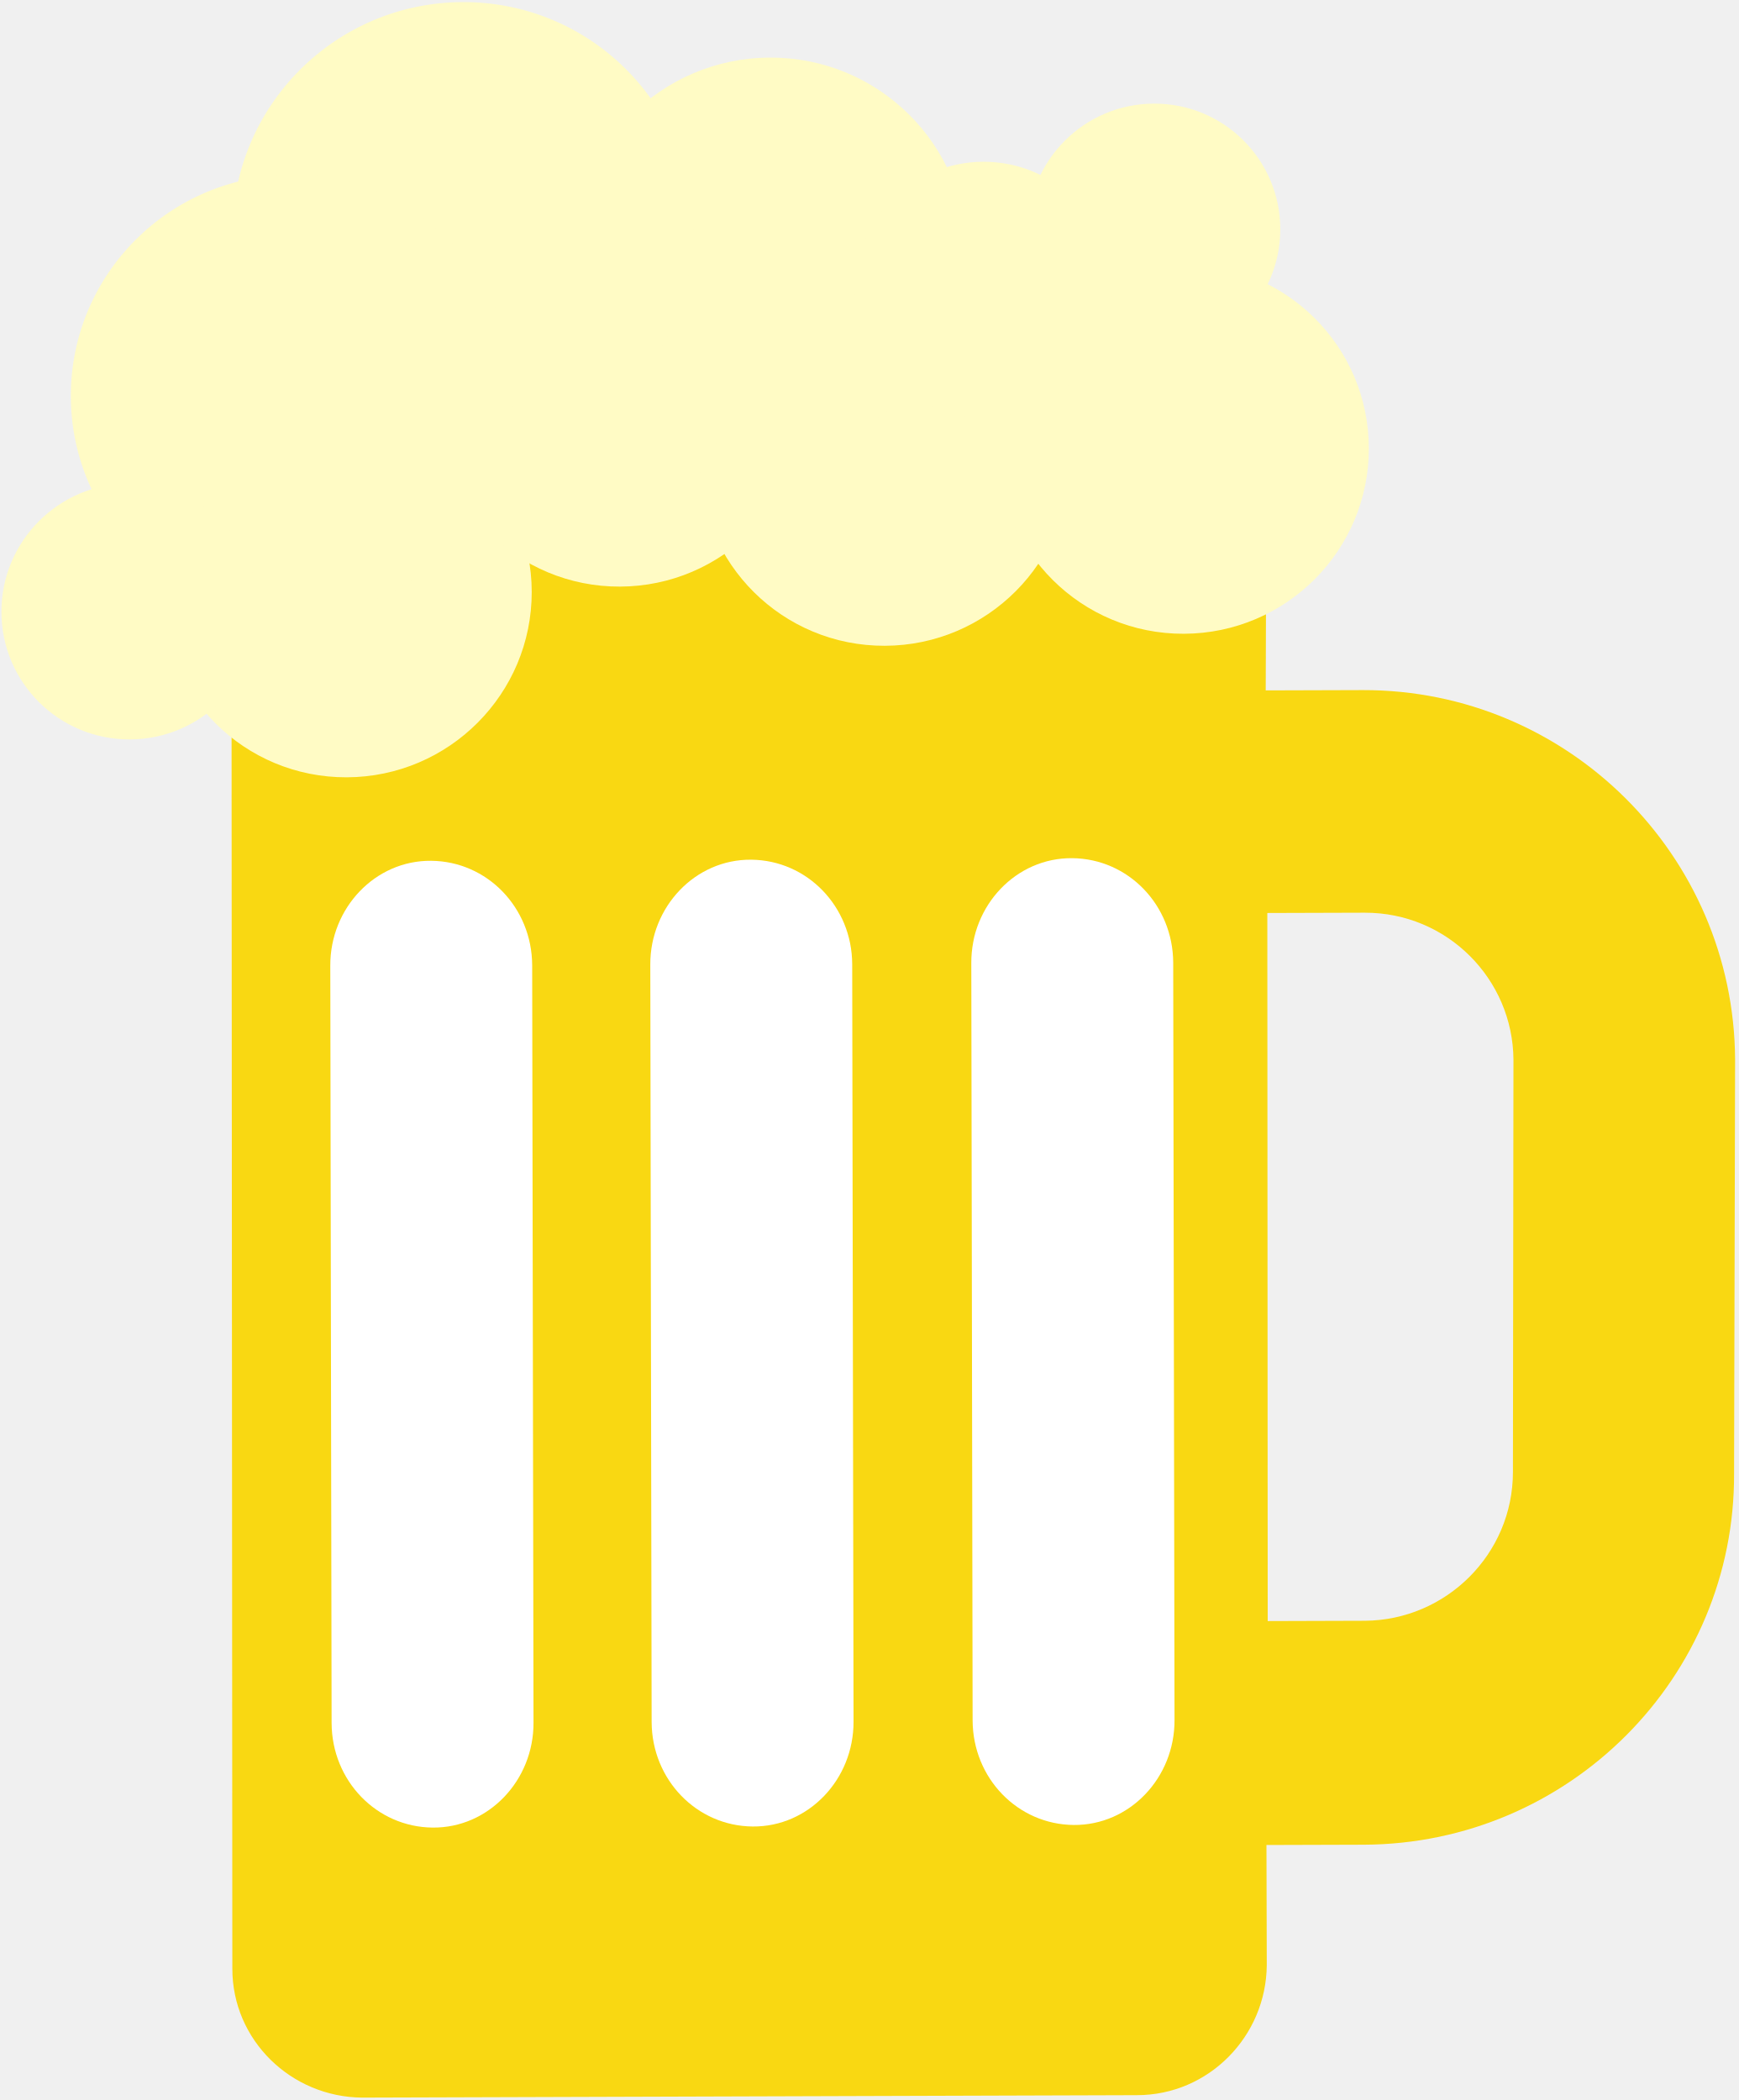
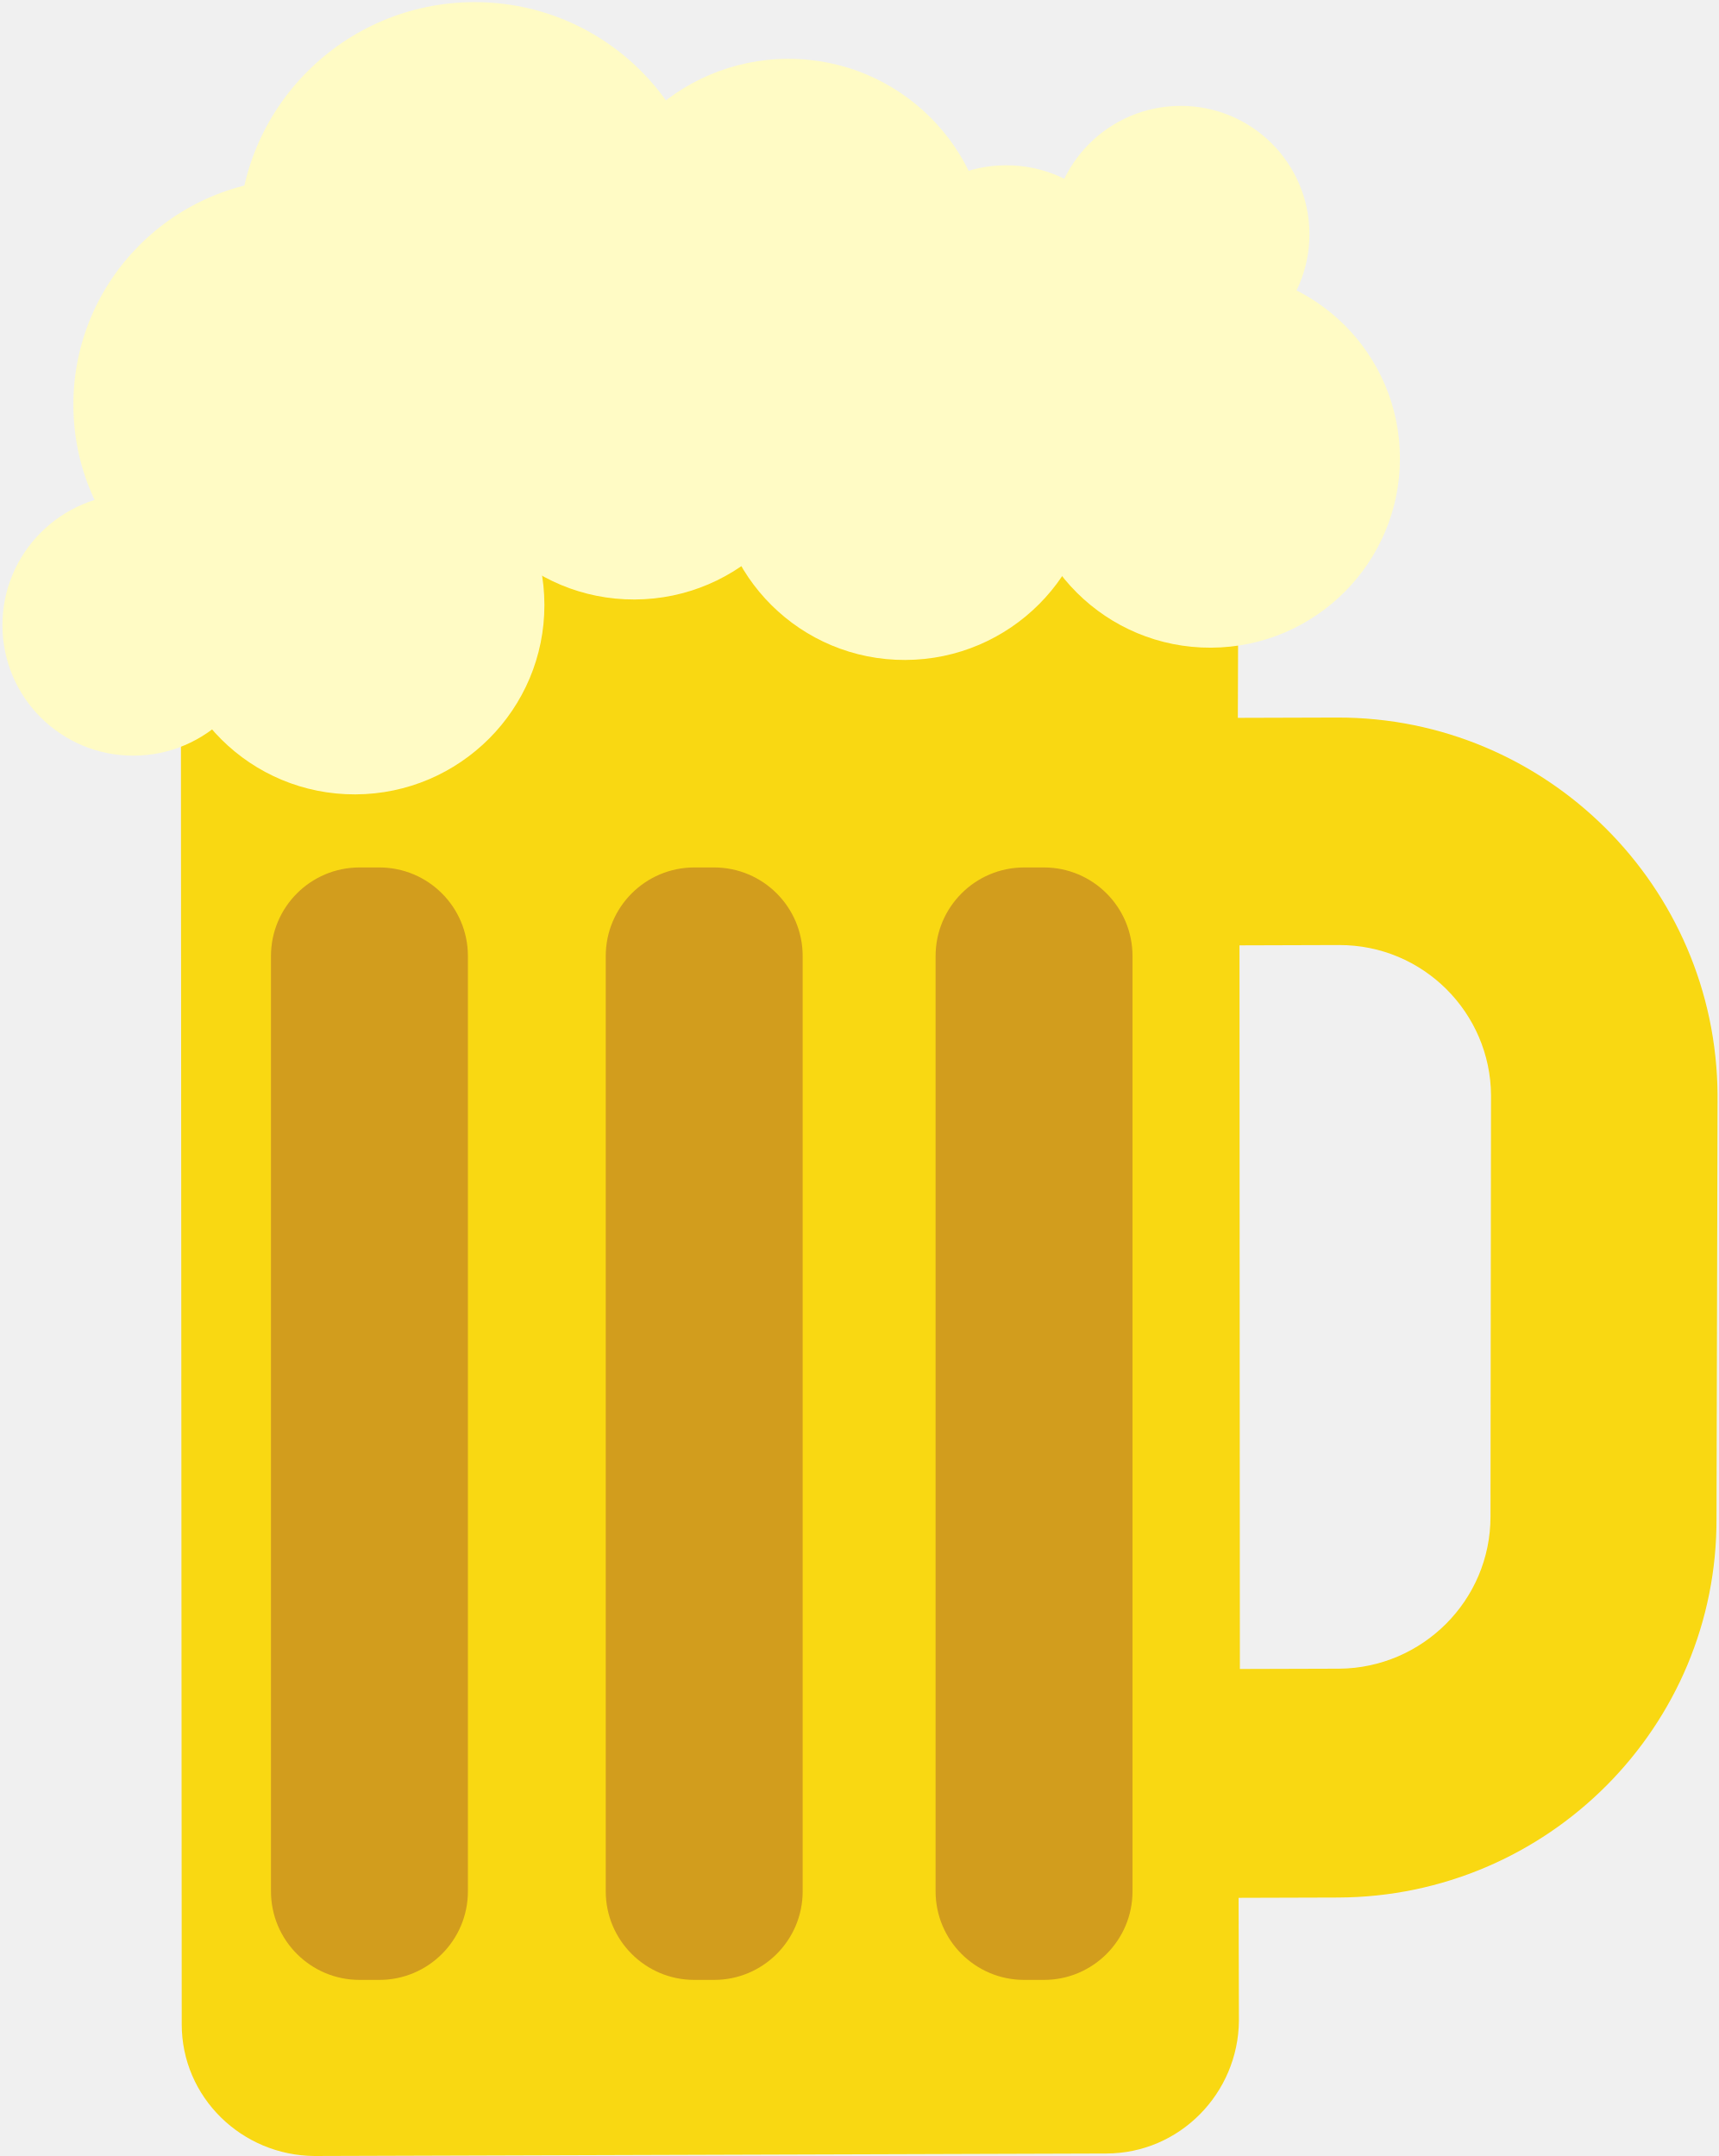
- <svg xmlns="http://www.w3.org/2000/svg" xmlns:xlink="http://www.w3.org/1999/xlink" width="361px" height="436px" viewBox="0 0 361 436" version="1.1">
+ <svg xmlns="http://www.w3.org/2000/svg" xmlns:xlink="http://www.w3.org/1999/xlink" width="349px" height="438px" viewBox="0 0 349 438" version="1.1">
  <defs>
-     <polygon id="path-1" points="-1.27897692e-13 460.074 -1.27897692e-13 0.132 372.047 0.132 372.047 460.074 0.001 460.074 372.048 460.075 372.048 80.752 0.001 80.752 0.001 460.074" />
+     <path d="M24.722,0.145 C11.386,0.145 0.575,8.732 0.575,19.325 L0.575,221.778 C0.575,232.372 11.386,240.957 24.722,240.957 L30.088,240.957 C43.423,240.957 54.234,232.372 54.234,221.778 L54.234,19.325 C54.234,8.732 43.423,0.145 30.088,0.145 L24.722,0.145 Z" id="path-1" />
+     <path d="M24.722,0.144 C11.388,0.144 0.575,8.706 0.575,19.267 L0.575,221.113 C0.575,231.676 11.388,240.236 24.722,240.236 L30.088,240.236 C43.423,240.236 54.234,231.676 54.234,221.113 L54.234,19.267 C54.234,8.706 43.423,0.144 30.088,0.144 L24.722,0.144 Z" id="path-3" />
+     <path d="M24.723,0.145 C11.386,0.145 0.577,8.732 0.577,19.325 L0.577,221.778 C0.577,232.372 11.386,240.957 24.723,240.957 L30.088,240.957 C43.423,240.957 54.234,232.372 54.234,221.778 L54.234,19.325 C54.234,8.732 43.423,0.145 30.088,0.145 L24.723,0.145 Z" id="path-5" />
+     <path d="M39.252,0.832 L39.102,0.832 C17.876,0.913 0.69,18.148 0.715,39.329 C0.742,60.511 17.969,77.612 39.196,77.531 C60.423,77.447 77.608,60.212 77.583,39.035 C77.557,17.904 60.413,0.832 39.256,0.832 L39.252,0.832 Z" id="path-7" />
+     <path d="M38.973,0.238 L38.824,0.238 C17.595,0.32 0.412,17.555 0.437,38.735 C0.464,59.916 17.691,77.019 38.919,76.938 C60.145,76.853 77.33,59.617 77.305,38.441 C77.279,17.311 60.134,0.238 38.977,0.238 L38.973,0.238 Z" id="path-9" />
+     <path d="M38.967,0.531 L38.807,0.531 C17.584,0.611 0.399,17.845 0.425,39.026 C0.449,60.203 17.679,77.309 38.905,77.223 C60.133,77.142 77.318,59.907 77.291,38.727 C77.267,17.603 60.123,0.531 38.969,0.531 L38.967,0.531 Z" id="path-11" />
+     <path d="M39.031,0.031 L38.88,0.031 C17.654,0.113 0.469,17.352 0.492,38.527 C0.522,59.709 17.747,76.811 38.977,76.73 C60.204,76.649 77.391,59.408 77.363,38.234 C77.336,17.104 60.192,0.031 39.033,0.031 L39.031,0.031 Z" id="path-13" />
+     <path d="M26.842,0.66 L26.74,0.66 C12.271,0.715 0.552,12.467 0.57,26.911 C0.589,41.348 12.339,53.01 26.808,52.955 C41.285,52.901 52.999,41.15 52.98,26.706 C52.96,12.304 41.271,0.66 26.845,0.66 L26.842,0.66 Z" id="path-15" />
+     <path d="M41.182,0.104 L41.02,0.104 C18.467,0.189 0.207,18.501 0.234,41.009 C0.26,63.514 18.569,81.682 41.121,81.597 C63.673,81.509 81.935,63.194 81.904,40.69 C81.879,18.244 63.66,0.106 41.188,0.104 L41.182,0.104 Z" id="path-17" />
+     <path d="M48.421,0.583 L48.226,0.583 C21.811,0.686 0.427,22.13 0.46,48.485 C0.493,74.84 21.93,96.12 48.341,96.019 C74.755,95.92 96.142,74.47 96.105,48.115 C96.073,21.829 74.742,0.586 48.423,0.583 L48.421,0.583 Z" id="path-19" />
+     <path d="M46.884,0.462 L46.706,0.462 C21.378,0.563 0.874,21.123 0.904,46.398 C0.934,71.667 21.495,92.074 46.82,91.975 C72.146,91.88 92.652,71.313 92.623,46.042 C92.587,20.831 72.128,0.464 46.885,0.462 L46.884,0.462 Z" id="path-21" />
+     <path d="M27.103,0.499 C12.391,0.559 0.475,12.505 0.494,27.185 C0.513,41.865 12.458,53.724 27.171,53.665 C41.884,53.609 53.796,41.665 53.775,26.979 C53.756,12.332 41.872,0.499 27.203,0.499 L27.103,0.499 Z" id="path-23" />
+     <path d="M27.4,0.729 L27.301,0.729 C12.59,0.786 0.676,12.736 0.694,27.416 C0.713,42.098 12.658,53.954 27.371,53.898 C42.085,53.84 53.992,41.893 53.977,27.212 C53.957,12.564 42.072,0.729 27.402,0.729 L27.4,0.729 Z" id="path-25" />
  </defs>
  <g id="Page-1" stroke="none" stroke-width="1" fill="none" fill-rule="evenodd">
-     <g id="artboard" transform="translate(-58, -29)">
-       <g id="Page-1" transform="translate(220.6688, 247.7355) rotate(-25) translate(-220.6688, -247.7355) translate(34.16875, 16.73553)">
-         <g id="Group-3" transform="translate(0, 0.428364)">
+     <g id="artboard" transform="translate(-53, -37)">
+       <g id="Page-1" transform="translate(53, 36)">
+         <g id="Group-5" transform="translate(48, 170)">
          <mask id="mask-2" fill="white">
            <use xlink:href="#path-1" />
          </mask>
-           <g id="Clip-2" />
+           <g id="Clip-4" />
+           <polygon id="Fill-3" fill="#D29D1D" mask="url(#mask-2)" points="-6.132 246.286 60.941 246.286 60.941 -5.183 -6.132 -5.183" />
        </g>
-         <path d="M287.004,373.729 C279.794,389.19 261.44,395.719 246.143,388.754 L227.789,380.263 L289.844,246.994 L308.198,255.485 C323.712,262.671 330.268,280.963 323.274,296.208 L287.004,373.729 Z M327.428,213.458 L309.074,204.967 L315.63,191.027 C326.119,168.384 328.738,167.511 302.518,155.317 L156.559,87.812 C132.958,76.923 131.211,78.232 120.722,100.875 L2.512,354.785 C-3.823,368.284 2.295,384.177 15.624,390.495 L161.584,458 C175.129,464.313 191.081,458.22 197.416,444.937 L207.904,422.29 L226.258,430.781 C264.935,448.636 310.822,431.87 328.521,393.325 L365.008,315.584 C382.707,277.044 365.883,231.313 327.428,213.458 L327.428,213.458 Z" id="Fill-1" fill="#F9D812" />
-         <path d="M80.737,334.968 C75.712,345.857 63.038,350.865 52.55,345.857 C42.061,340.844 37.69,328.218 42.716,317.329 L108.925,174.697 C113.95,163.812 126.624,158.799 137.108,163.812 C147.597,168.82 151.968,181.451 146.942,192.336 L80.737,334.968 Z" id="Fill-4" fill="#FFFFFF" />
-         <path d="M141.044,362.84 C136.019,373.729 123.345,378.737 112.856,373.729 C102.368,368.721 97.997,356.09 103.023,345.201 L169.228,202.569 C174.257,191.684 186.931,186.671 197.415,191.684 C207.904,196.692 212.275,209.323 207.249,220.208 L141.044,362.84 Z" id="Fill-6" fill="#FFFFFF" />
-         <path d="M201.569,390.714 C196.544,401.603 183.87,406.611 173.381,401.603 C162.897,396.591 158.522,383.964 163.548,373.075 L229.757,230.443 C234.782,219.558 247.456,214.546 257.94,219.558 C268.429,224.562 272.8,237.193 267.779,248.082 L201.569,390.714 Z" id="Fill-8" fill="#FFFFFF" />
-         <path d="M109.831,89.817 C118.759,70.61 141.618,62.253 160.891,71.15 C180.164,80.047 188.55,102.828 179.622,122.035 C170.694,141.239 147.836,149.596 128.562,140.703 C109.289,131.805 100.904,109.024 109.831,89.817" id="Fill-10" fill="#FFFBC5" />
-         <path d="M177.971,77.905 C186.899,58.697 209.758,50.34 229.031,59.237 C248.304,68.134 256.69,90.915 247.762,110.123 C238.835,129.326 215.976,137.683 196.703,128.79 C177.429,119.893 169.044,97.112 177.971,77.905" id="Fill-12" fill="#FFFBC5" />
-         <path d="M222.614,112.282 C231.541,93.074 254.4,84.717 273.669,93.614 C292.942,102.507 301.332,125.293 292.404,144.496 C283.477,163.703 260.618,172.06 241.345,163.163 C222.072,154.27 213.686,131.485 222.614,112.282" id="Fill-14" fill="#FFFBC5" />
-         <path d="M279.923,136.25 C288.85,117.047 311.709,108.686 330.982,117.583 C350.255,126.48 358.641,149.261 349.713,168.469 C340.79,187.672 317.927,196.033 298.654,187.136 C279.381,178.239 270.995,155.458 279.923,136.25" id="Fill-16" fill="#FFFBC5" />
-         <path d="M304.708,97.474 C310.796,84.377 326.383,78.677 339.521,84.744 C352.663,90.811 358.378,106.345 352.295,119.438 C346.207,132.536 330.624,138.235 317.482,132.168 C304.344,126.102 298.625,110.567 304.708,97.474" id="Fill-18" fill="#FFFBC5" />
-         <path d="M217.056,62.226 C226.543,41.817 250.833,32.937 271.307,42.392 C291.781,51.842 300.696,76.049 291.209,96.453 C281.726,116.862 257.437,125.742 236.958,116.292 C216.484,106.837 207.569,82.634 217.056,62.226" id="Fill-20" fill="#FFFBC5" />
-         <g id="Group-24" transform="translate(150.2675, 0.428364)" fill="#FFFBC5">
-           <path d="M4.557,27.787 C15.666,3.887 44.109,-6.509 68.091,4.561 C92.073,15.628 102.505,43.979 91.397,67.875 C80.292,91.775 51.845,102.176 27.863,91.105 C3.885,80.034 -6.552,51.688 4.557,27.787" id="Fill-22" />
+         <g id="Group-8" transform="translate(115, 169.85)">
+           <mask id="mask-4" fill="white">
+             <use xlink:href="#path-3" />
+           </mask>
+           <g id="Clip-7" />
+           <polygon id="Fill-6" fill="#D29D1D" mask="url(#mask-4)" points="-6.132 245.548 60.941 245.548 60.941 -5.167 -6.132 -5.167" />
        </g>
-         <path d="M110.081,44.77 C120.734,21.851 148.007,11.882 171.005,22.495 C193.998,33.112 204.006,60.292 193.357,83.211 C182.703,106.126 155.426,116.099 132.433,105.482 C109.439,94.869 99.428,67.685 110.081,44.77" id="Fill-25" fill="#FFFBC5" />
-         <path d="M78.093,79.272 C84.28,65.958 100.128,60.168 113.487,66.33 C126.846,72.501 132.656,88.29 126.469,101.603 C120.281,114.921 104.438,120.711 91.079,114.545 C77.72,108.379 71.905,92.585 78.093,79.272" id="Fill-27" fill="#FFFBC5" />
-         <path d="M266.908,93.647 C273.096,80.333 288.943,74.539 302.302,80.705 C315.661,86.876 321.471,102.665 315.284,115.978 C309.097,129.292 293.253,135.087 279.894,128.92 C266.535,122.754 260.721,106.96 266.908,93.647" id="Fill-29" fill="#FFFBC5" />
+         <g id="Group-11" transform="translate(183, 170)">
+           <mask id="mask-6" fill="white">
+             <use xlink:href="#path-5" />
+           </mask>
+           <g id="Clip-10" />
+           <polygon id="Fill-9" fill="#D29D1D" mask="url(#mask-6)" points="-6.13 246.286 60.943 246.286 60.943 -5.183 -6.13 -5.183" />
+         </g>
+         <path d="M302.758,309.112 C302.757,326.173 288.882,339.846 272.074,339.999 L251.851,340.059 L251.771,193.052 L271.994,192.99 C289.091,192.946 302.763,206.754 302.867,223.526 L302.758,309.112 Z M230.043,385.226 C230.043,395.168 221.985,403.226 212.043,403.226 L208.043,403.226 C198.102,403.226 190.043,395.168 190.043,385.226 L190.043,195.226 C190.043,185.285 198.102,177.226 208.043,177.226 L212.043,177.226 C221.985,177.226 230.043,185.285 230.043,195.226 L230.043,385.226 Z M163.043,385.226 C163.043,395.168 154.984,403.226 145.043,403.226 L141.043,403.226 C131.102,403.226 123.043,395.168 123.043,385.226 L123.043,195.226 C123.043,185.285 131.102,177.226 141.043,177.226 L145.043,177.226 C154.984,177.226 163.043,185.285 163.043,195.226 L163.043,385.226 Z M95.043,385.226 C95.043,395.168 86.984,403.226 77.043,403.226 L73.043,403.226 C63.102,403.226 55.043,395.168 55.043,385.226 L55.043,195.226 C55.043,185.285 63.102,177.226 73.043,177.226 L77.043,177.226 C86.984,177.226 95.043,185.285 95.043,195.226 L95.043,385.226 Z M271.66,146.774 L251.438,146.835 L251.488,131.43 C251.425,106.477 253.429,104.579 224.513,104.608 L63.7,105.113 C37.709,105.218 36.678,107.143 36.742,132.097 L36.914,412.175 C36.878,427.087 49.139,438.905 63.889,438.999 L224.702,438.493 C239.647,438.489 251.529,426.227 251.656,411.51 L251.591,386.553 L271.814,386.491 C314.412,386.329 348.914,351.741 348.666,309.327 L348.879,223.45 C348.632,181.04 314.059,146.704 271.66,146.774 L271.66,146.774 Z" id="Fill-1" fill="#F9D812" />
+         <g id="Group">
+           <g id="Group-14" transform="translate(33, 84.85)">
+             <mask id="mask-8" fill="white">
+               <use xlink:href="#path-7" />
+             </mask>
+             <g id="Clip-13" />
+             <polygon id="Fill-12" fill="#FFFBC5" mask="url(#mask-8)" points="-23.56 101.825 101.857 101.825 101.857 -23.464 -23.56 -23.464" />
+           </g>
+           <g id="Group-17" transform="translate(90, 45.85)">
+             <mask id="mask-10" fill="white">
+               <use xlink:href="#path-9" />
+             </mask>
+             <g id="Clip-16" />
+             <polygon id="Fill-15" fill="#FFFBC5" mask="url(#mask-10)" points="-23.838 101.231 101.579 101.231 101.579 -24.058 -23.838 -24.058" />
+           </g>
+           <g id="Group-20" transform="translate(145, 57.85)">
+             <mask id="mask-12" fill="white">
+               <use xlink:href="#path-11" />
+             </mask>
+             <g id="Clip-19" />
+             <polygon id="Fill-18" fill="#FFFBC5" mask="url(#mask-12)" points="-23.85 101.519 101.566 101.519 101.566 -23.766 -23.85 -23.766" />
+           </g>
+           <g id="Group-23" transform="translate(207, 55.85)">
+             <mask id="mask-14" fill="white">
+               <use xlink:href="#path-13" />
+             </mask>
+             <g id="Clip-22" />
+             <polygon id="Fill-21" fill="#FFFBC5" mask="url(#mask-14)" points="-23.779 101.025 101.638 101.025 101.638 -24.264 -23.779 -24.264" />
+           </g>
+           <g id="Group-26" transform="translate(213, 21.85)">
+             <mask id="mask-16" fill="white">
+               <use xlink:href="#path-15" />
+             </mask>
+             <g id="Clip-25" />
+             <polygon id="Fill-24" fill="#FFFBC5" mask="url(#mask-16)" points="-19.686 73.226 73.236 73.226 73.236 -19.611 -19.686 -19.611" />
+           </g>
+           <g id="Group-29" transform="translate(119, 12.85)">
+             <mask id="mask-18" fill="white">
+               <use xlink:href="#path-17" />
+             </mask>
+             <g id="Clip-28" />
+             <polygon id="Fill-27" fill="#FFFBC5" mask="url(#mask-18)" points="-24.831 106.683 106.97 106.683 106.97 -24.982 -24.831 -24.982" />
+           </g>
+           <g id="Group-32" transform="translate(48, 0.85)">
+             <mask id="mask-20" fill="white">
+               <use xlink:href="#path-19" />
+             </mask>
+             <g id="Clip-31" />
+             <polygon id="Fill-30" fill="#FFFBC5" mask="url(#mask-20)" points="-26.9 123.406 123.466 123.406 123.466 -26.803 -26.9 -26.803" />
+           </g>
+           <g id="Group-35" transform="translate(14, 36.85)">
+             <mask id="mask-22" fill="white">
+               <use xlink:href="#path-21" />
+             </mask>
+             <g id="Clip-34" />
+             <polygon id="Fill-33" fill="#FFFBC5" mask="url(#mask-22)" points="-25.811 118.717 119.335 118.717 119.335 -26.277 -25.811 -26.277" />
+           </g>
+           <g id="Group-38" transform="translate(0, 100.85)">
+             <mask id="mask-24" fill="white">
+               <use xlink:href="#path-23" />
+             </mask>
+             <g id="Clip-37" />
+             <polygon id="Fill-36" fill="#FFFBC5" mask="url(#mask-24)" points="-19.904 74.08 74.176 74.08 74.176 -19.913 -19.904 -19.913" />
+           </g>
+           <g id="Group-41" transform="translate(177, 33.85)">
+             <mask id="mask-26" fill="white">
+               <use xlink:href="#path-25" />
+             </mask>
+             <g id="Clip-40" />
+             <polygon id="Fill-39" fill="#FFFBC5" mask="url(#mask-26)" points="-19.705 74.311 74.376 74.311 74.376 -19.683 -19.705 -19.683" />
+           </g>
+         </g>
      </g>
    </g>
  </g>
</svg>
